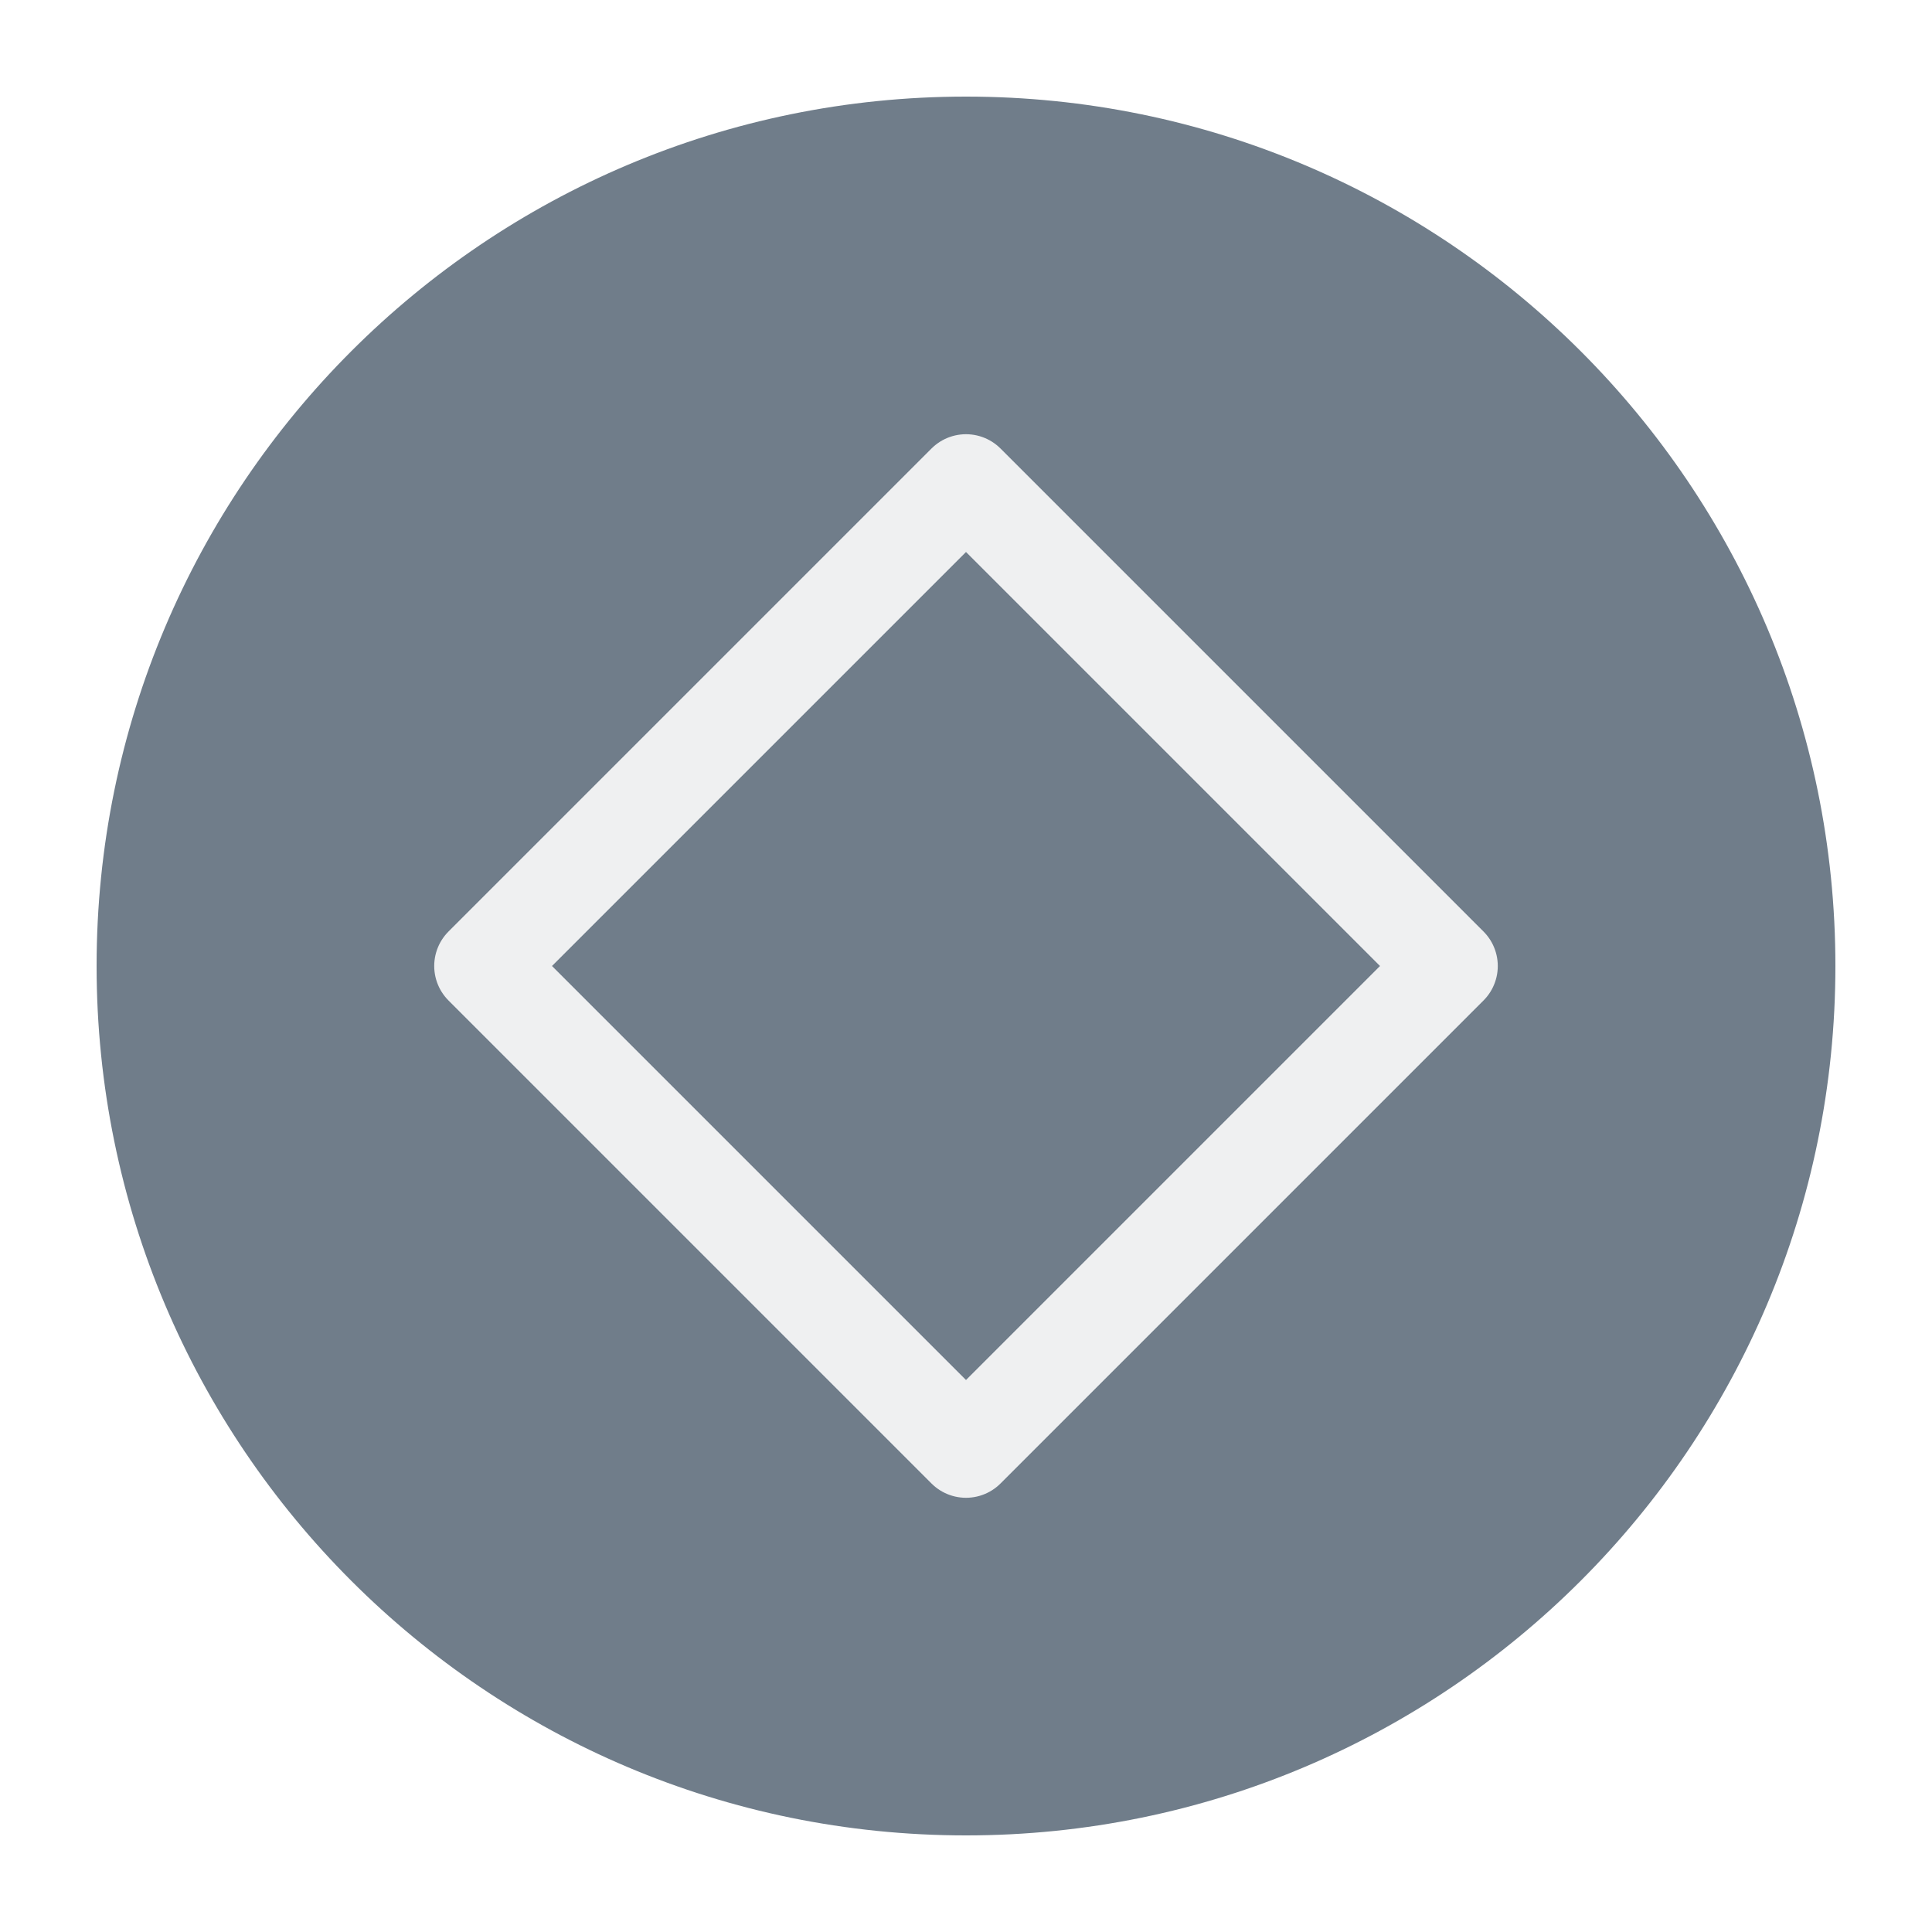
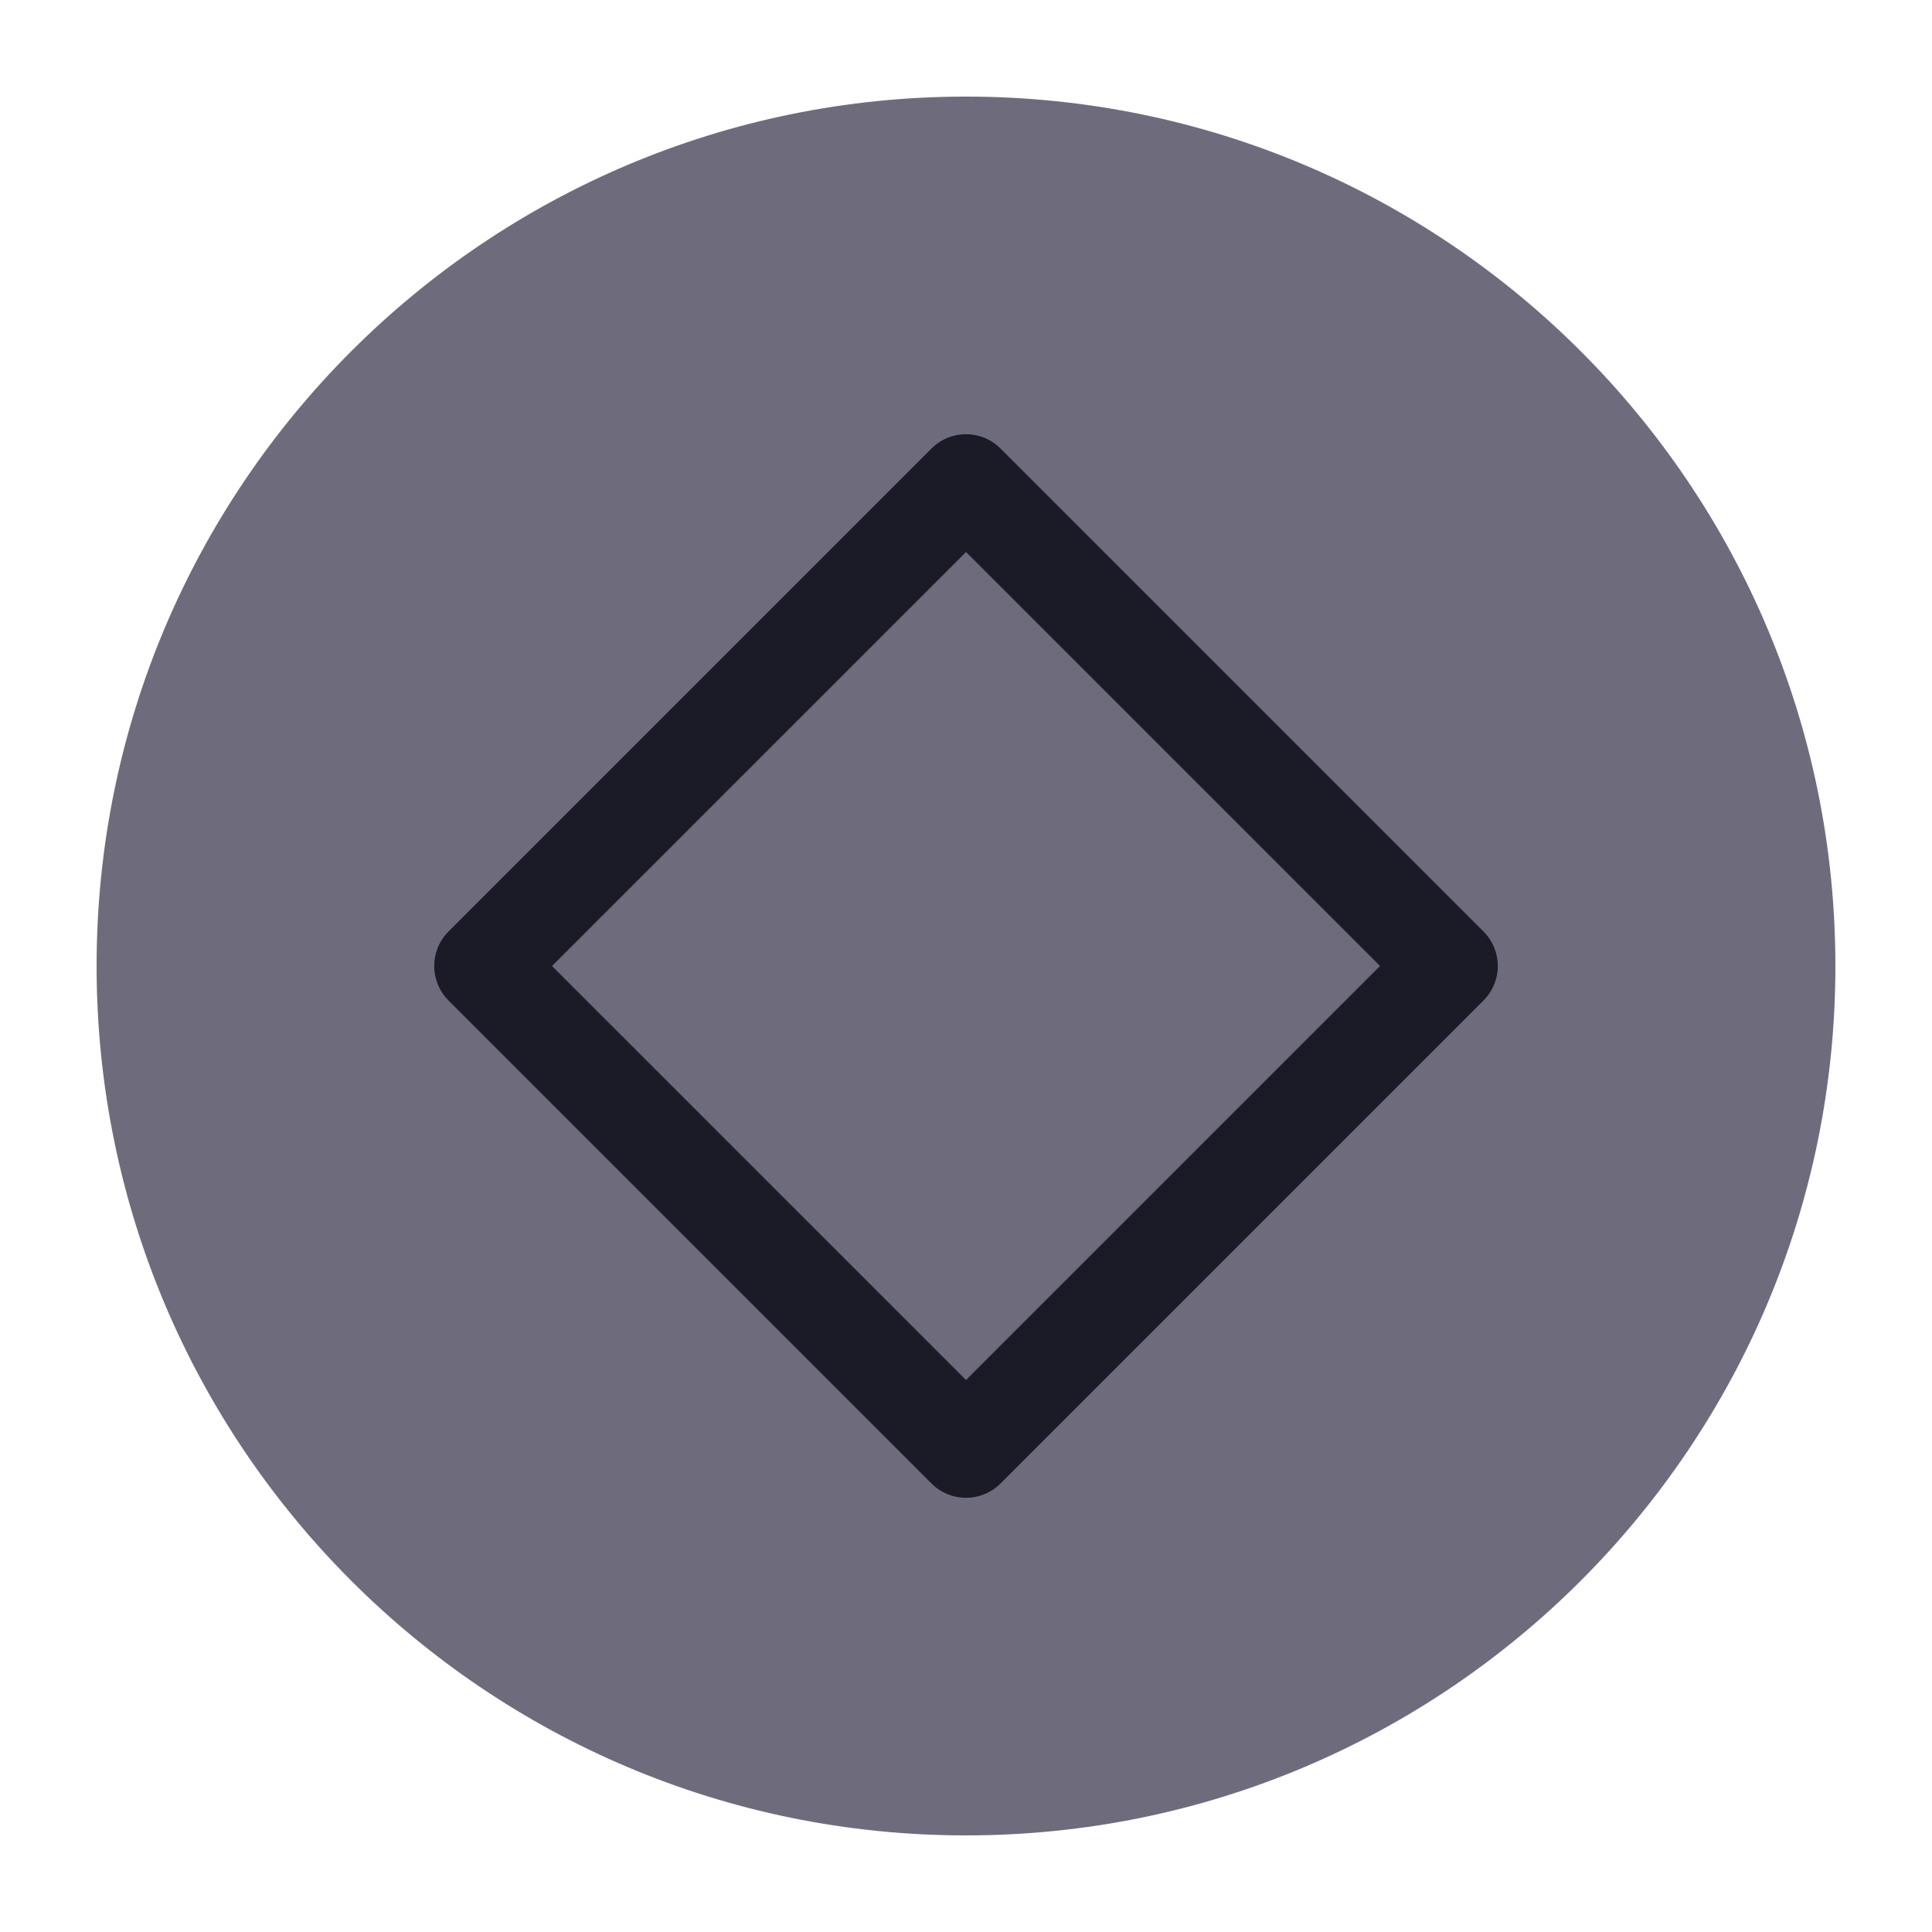
<svg xmlns="http://www.w3.org/2000/svg" viewBox="0 0 50 50" version="1.2" baseProfile="tiny">
  <defs>
</defs>
  <g fill="none" stroke="black" stroke-width="1" fill-rule="evenodd" stroke-linecap="square" stroke-linejoin="bevel">
-     <g fill="#707d8a" fill-opacity="1" stroke="none" transform="matrix(2.5,0,0,2.5,2.5,2.5)" font-family="Noto Sans" font-size="10" font-weight="400" font-style="normal">
+     <g fill="#6e6c7c" fill-opacity="1" stroke="none" transform="matrix(2.5,0,0,2.5,2.5,2.5)" font-family="Noto Sans" font-size="10" font-weight="400" font-style="normal">
      <circle cx="9" cy="9" r="9" />
    </g>
-     <g fill="none" stroke="#eff0f1" stroke-opacity="1" stroke-width="1.01" stroke-linecap="round" stroke-linejoin="round" transform="matrix(2.5,0,0,2.5,2.5,2.5)" font-family="Noto Sans" font-size="10" font-weight="400" font-style="normal">
+     <g fill="none" stroke="#1a1b26" stroke-opacity="1" stroke-width="1.01" stroke-linecap="round" stroke-linejoin="round" transform="matrix(2.5,0,0,2.5,2.5,2.5)" font-family="Noto Sans" font-size="10" font-weight="400" font-style="normal">
      <path vector-effect="none" fill-rule="evenodd" d="M4,9 L9,4 L14,9 L9,14 L4,9" />
    </g>
    <g fill="none" stroke="#000000" stroke-opacity="1" stroke-width="1" stroke-linecap="square" stroke-linejoin="bevel" transform="matrix(1,0,0,1,0,0)" font-family="Noto Sans" font-size="10" font-weight="400" font-style="normal">
</g>
  </g>
</svg>
